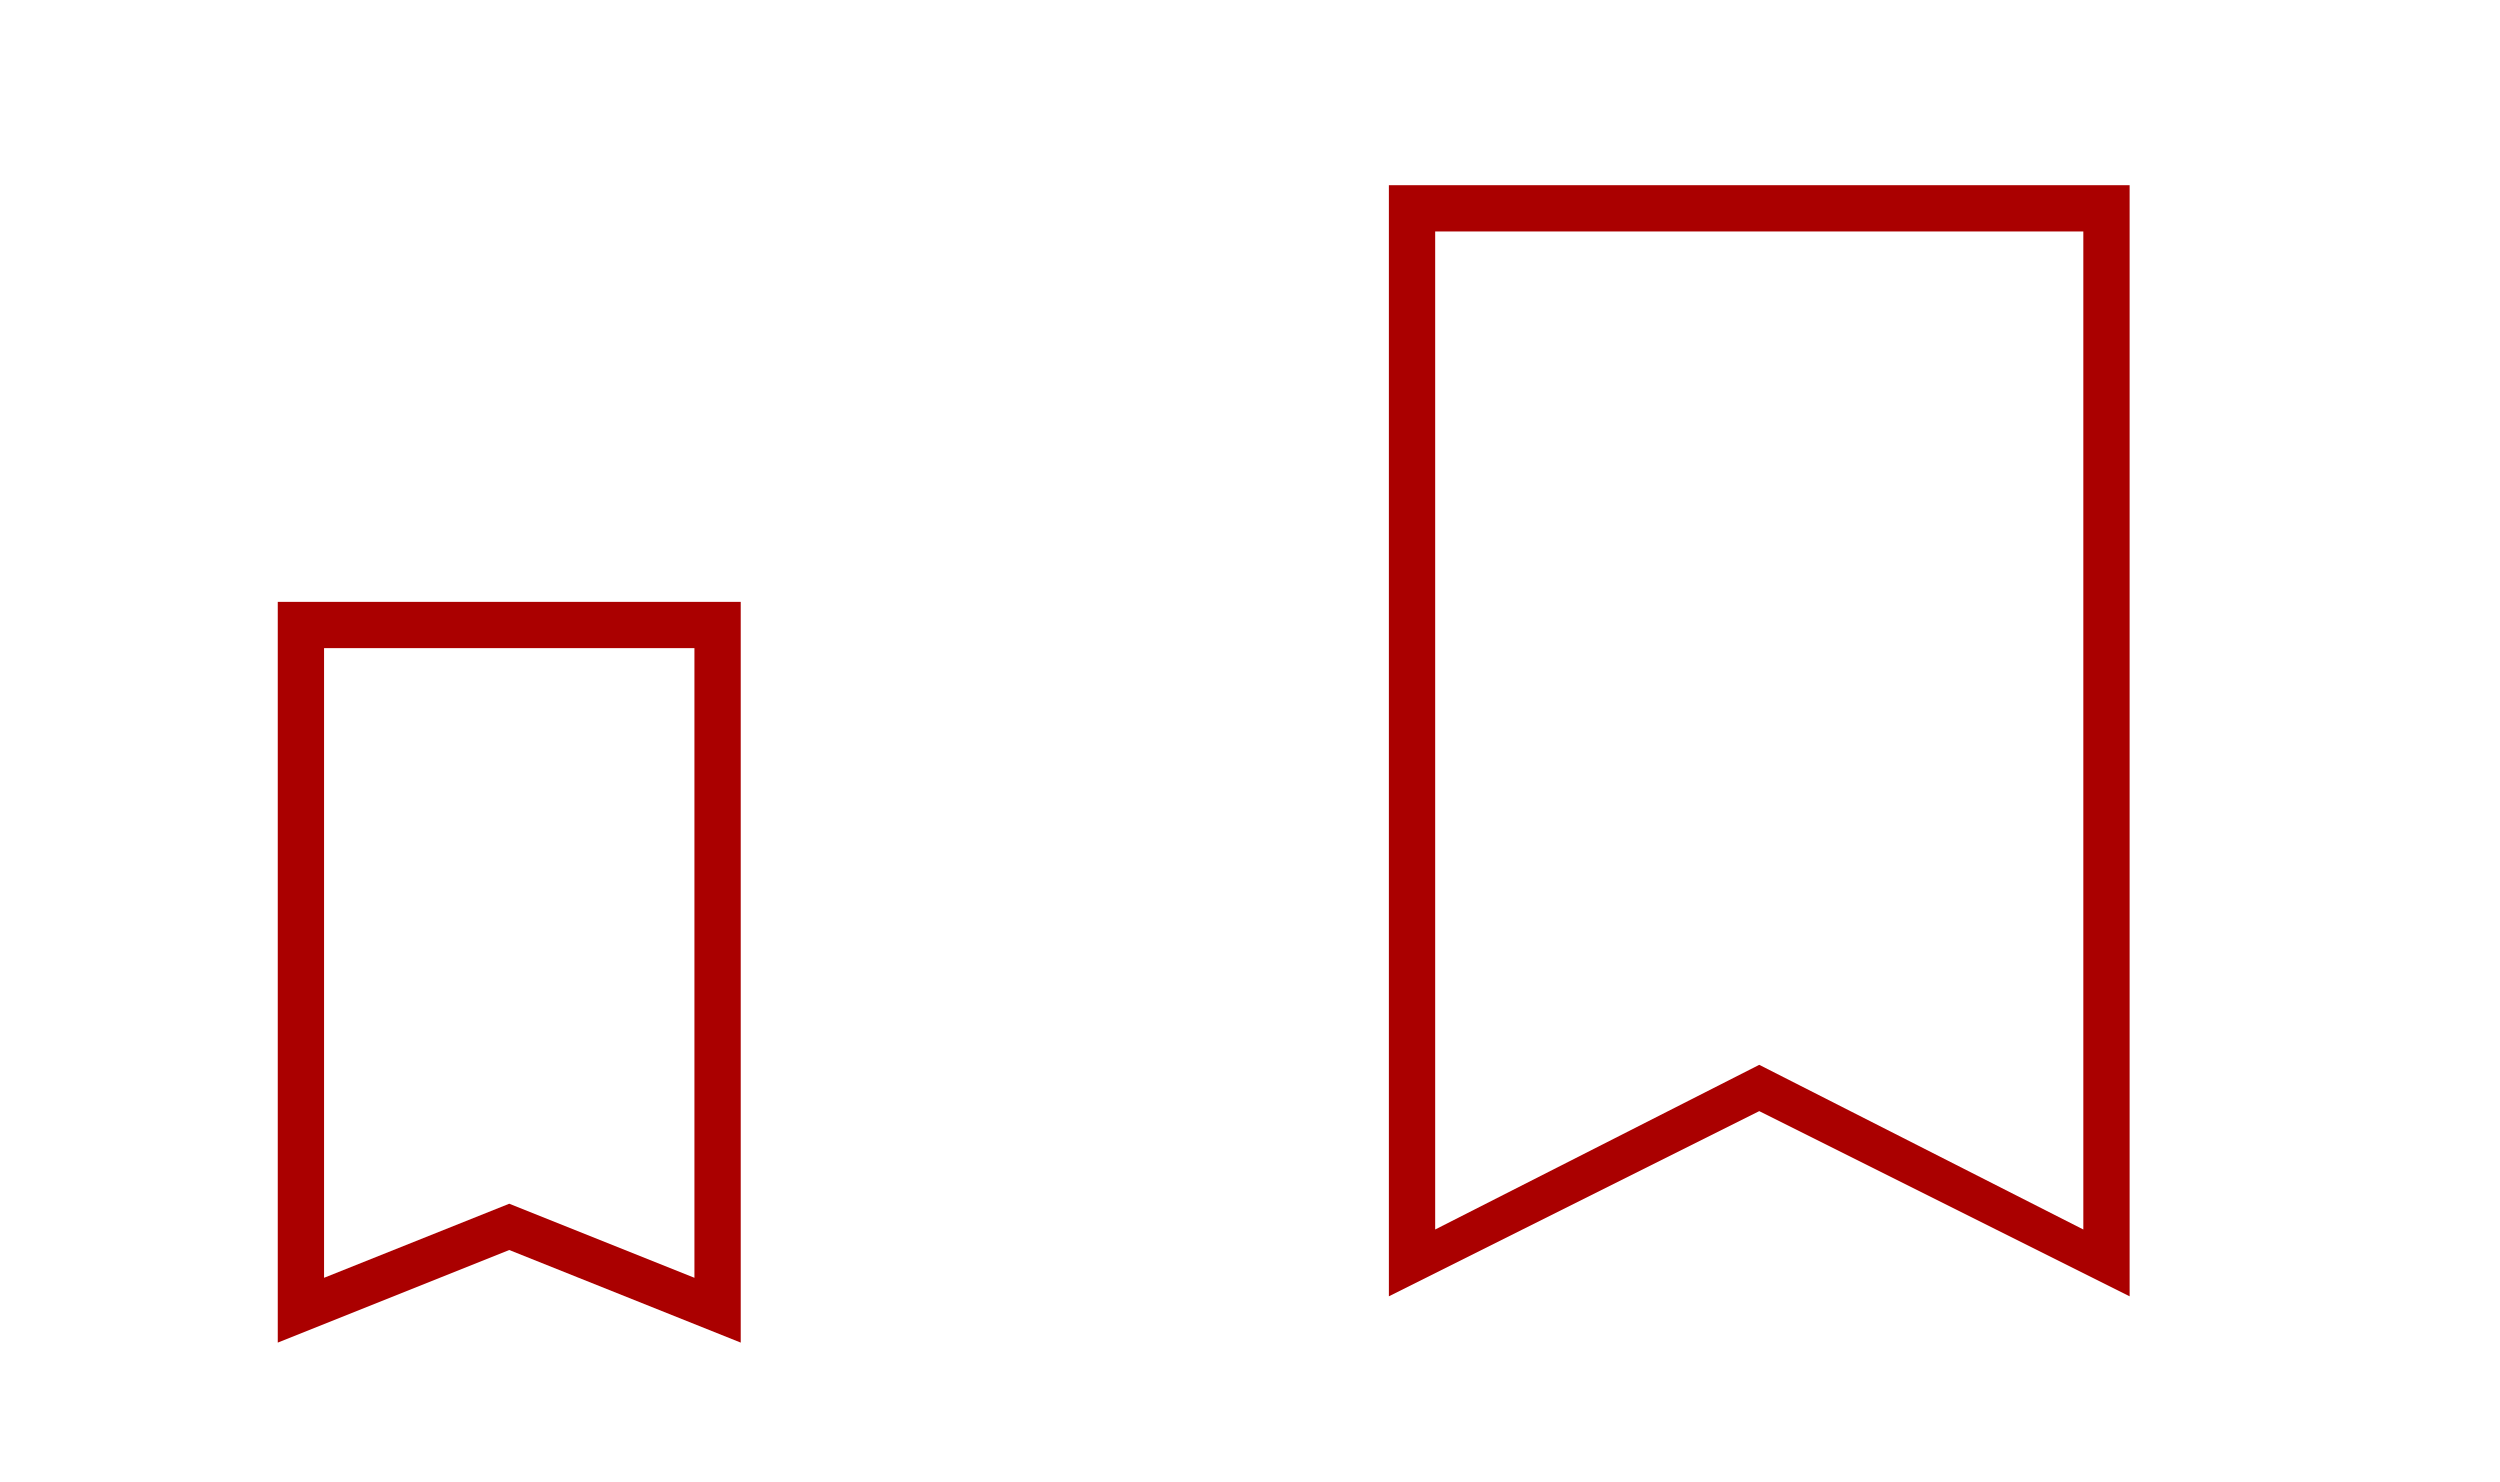
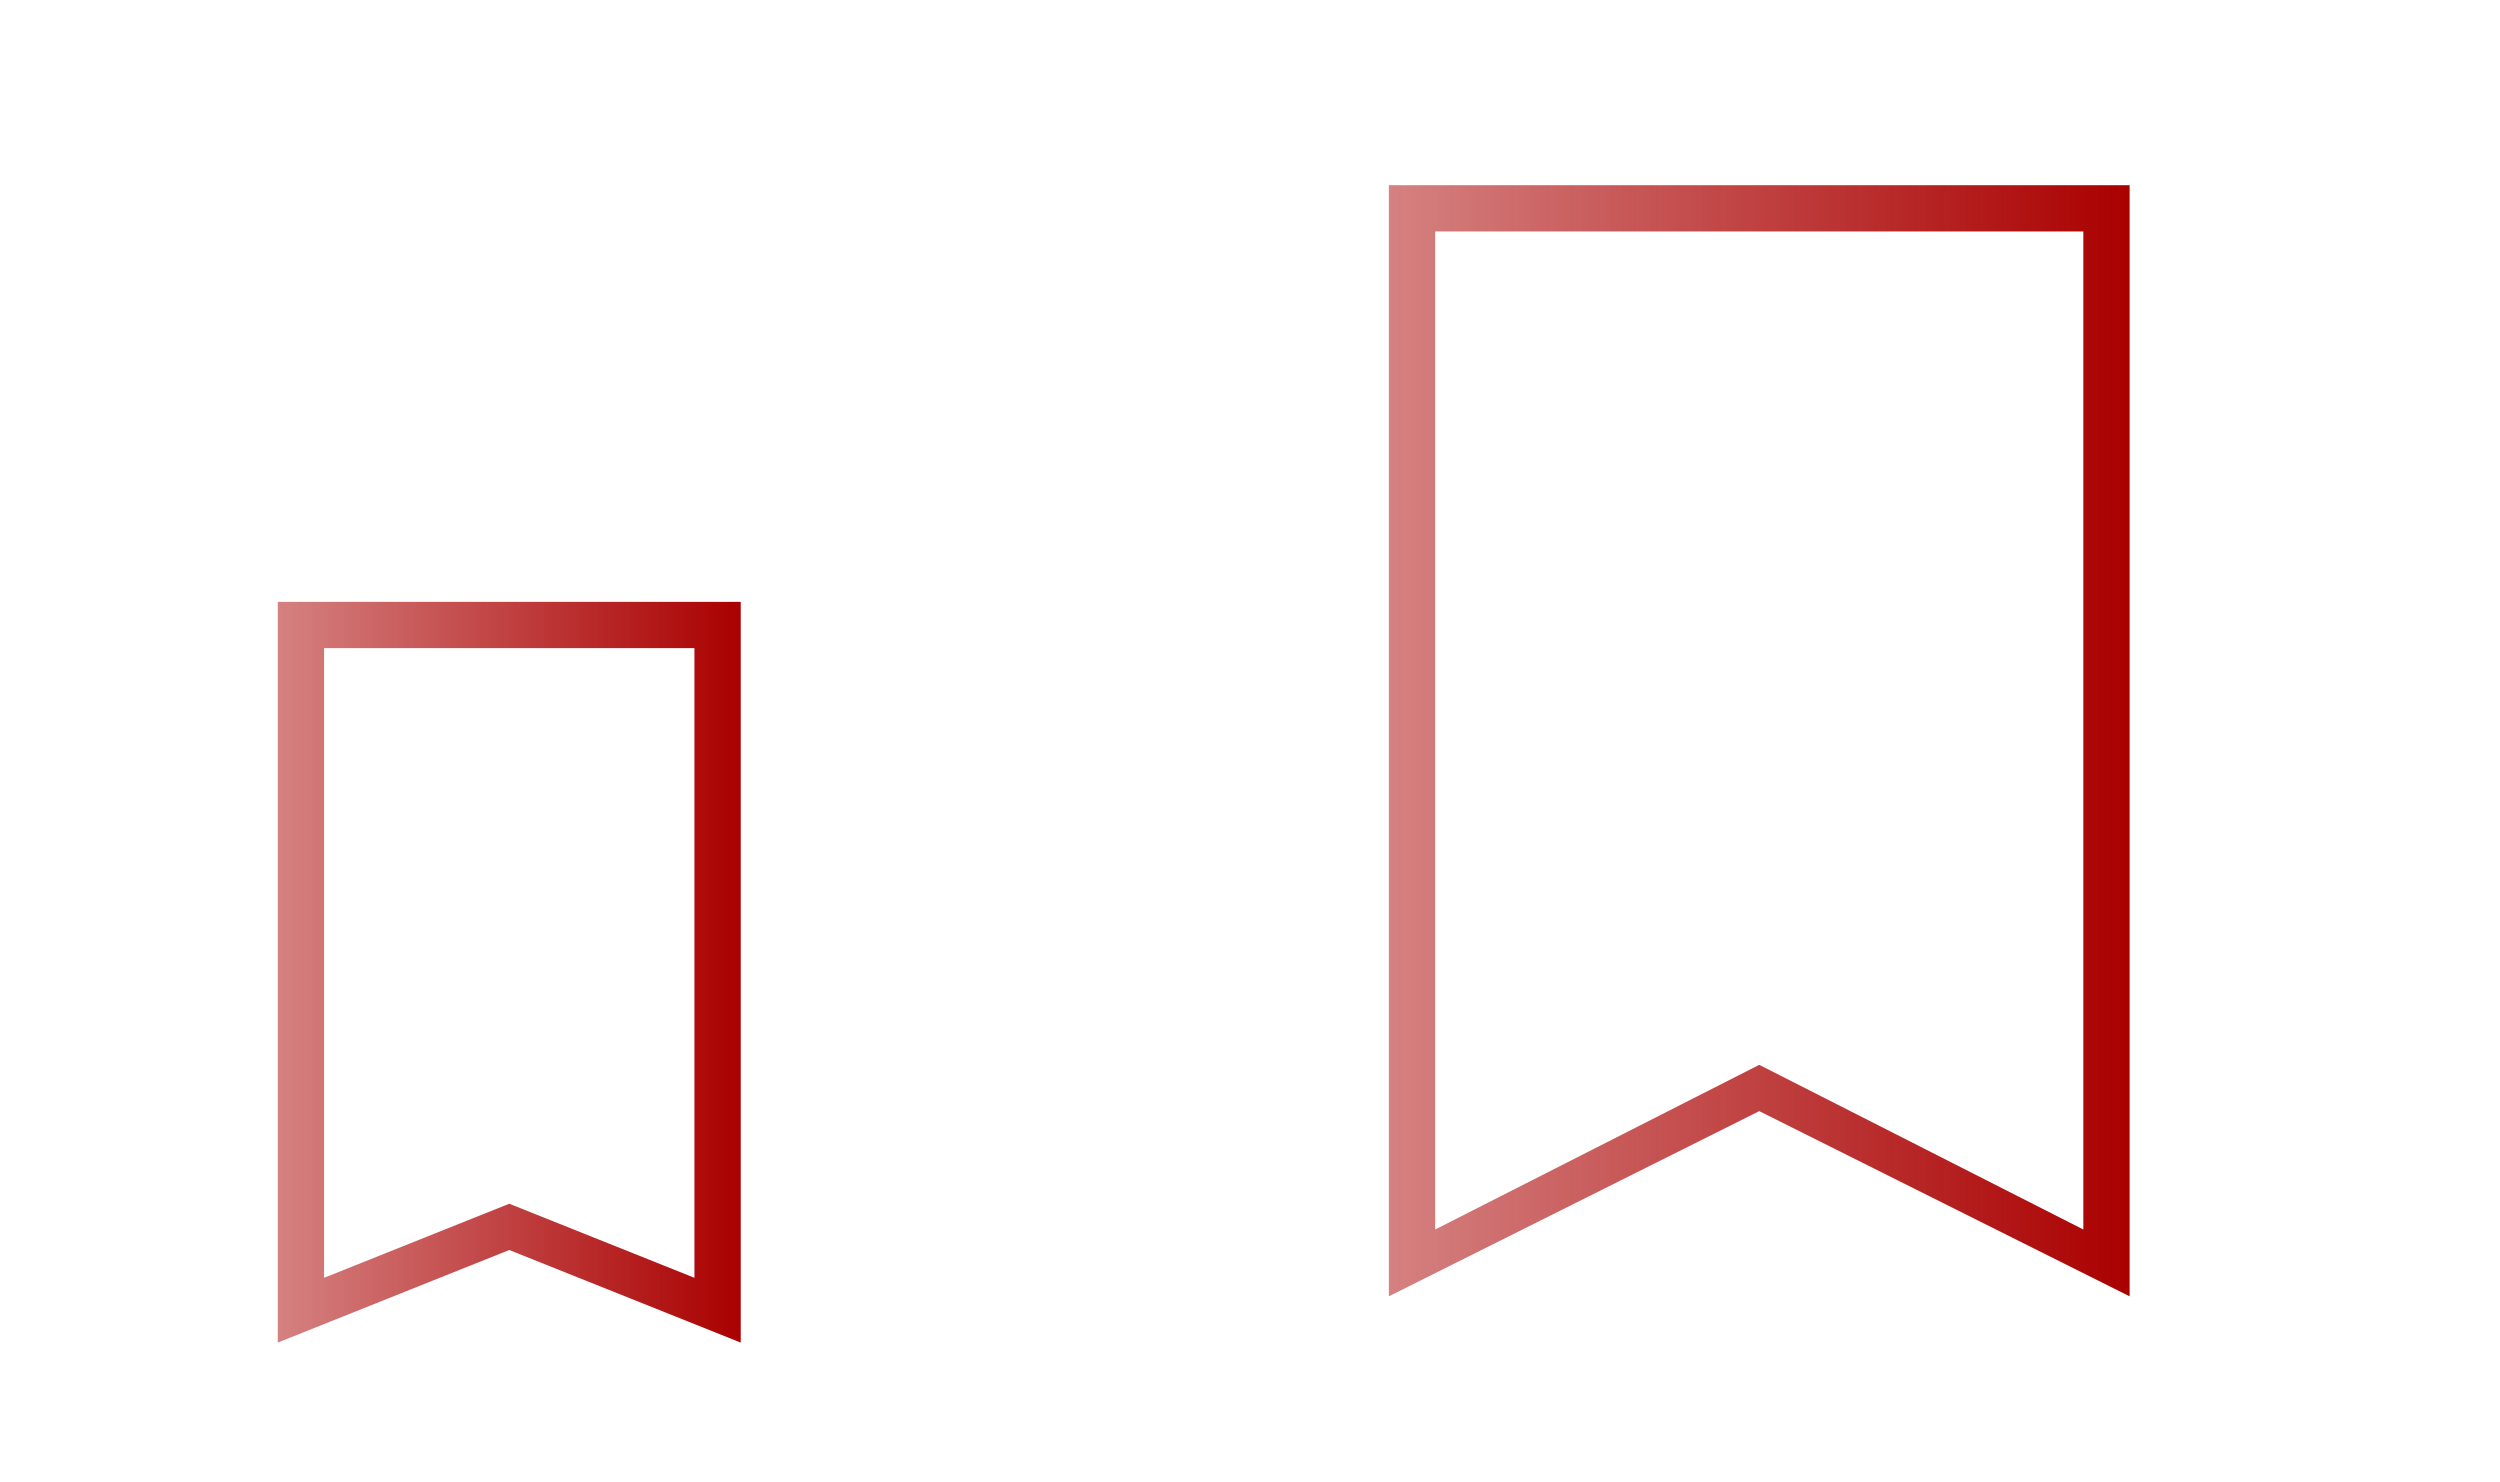
- <svg xmlns="http://www.w3.org/2000/svg" width="54" height="32" id="svg3613" version="1.1">
+ <svg xmlns="http://www.w3.org/2000/svg" xmlns:xlink="http://www.w3.org/1999/xlink" width="54" height="32" id="svg3613" version="1.1">
  <defs id="defs3615">
+     <linearGradient id="linearGradient822">
+       <stop style="stop-color:#aa0000;stop-opacity:0.494" offset="0" id="stop818" />
+       <stop style="stop-color:#aa0000;stop-opacity:1" offset="1" id="stop820" />
+     </linearGradient>
    <style type="text/css" id="current-color-scheme">
      .ColorScheme-Text {
        color:#31363b;
      }
      .ColorScheme-Background{
        color:#E9E8E8;
      }
      .ColorScheme-ViewText {
        color:#31363b;
      }
      .ColorScheme-ViewBackground{
        color:#ffffff;
      }
      .ColorScheme-ViewHover {
        color:#000000;
      }
      .ColorScheme-ViewFocus{
        color:#5a5a5a;
      }
      .ColorScheme-ButtonText {
        color:#31363b;
      }
      .ColorScheme-ButtonBackground{
        color:#E9E8E8;
      }
      .ColorScheme-ButtonHover {
        color:#1489ff;
      }
      .ColorScheme-ButtonFocus{
        color:#2B74C7;
      }
</style>
+     <linearGradient xlink:href="#linearGradient822" id="linearGradient824" x1="426.714" y1="537.791" x2="436.714" y2="537.791" gradientUnits="userSpaceOnUse" />
+     <linearGradient xlink:href="#linearGradient822" id="linearGradient832" x1="428.714" y1="532.791" x2="444.714" y2="532.791" gradientUnits="userSpaceOnUse" />
  </defs>
  <g transform="matrix(1.000003,0,0,1.000001,-420.7156,-516.7912)" id="22-22-bookmarks">
    <rect style="opacity:0.01;fill:#000000;fill-opacity:0.004;stroke:none" id="rect3028" width="22" height="22" x="-7.1556997e-08" y="2" transform="matrix(0.9999971,0,0,0.999999,420.7143,524.7907)" />
-     <path style="fill:#aa0000;fill-opacity:1;stroke:none" d="m 426.714,529.791 0,1 0,14 0,1 5,-2 5,2 0,-1 0,-14 0,-1 -10,0 m 1,1 8,0 0,13.6 -4,-1.6 -4,1.6 0,-13.6" id="rect4298" class="ColorScheme-Text" />
+     <path style="fill:url(#linearGradient824);fill-opacity:1;stroke:none" d="m 426.714,529.791 0,1 0,14 0,1 5,-2 5,2 0,-1 0,-14 0,-1 -10,0 m 1,1 8,0 0,13.6 -4,-1.6 -4,1.6 0,-13.6" id="rect4298" class="ColorScheme-Text" />
  </g>
  <g transform="matrix(1.000003,0,0,1.000001,-398.7155,-516.7912)" id="bookmarks">
    <rect style="opacity:0.01;fill:#000000;fill-opacity:0.004;stroke:none" id="rect2994" width="32" height="32" x="-7.1557004e-08" y="-8" transform="matrix(0.9999971,0,0,0.999999,420.7143,524.7907)" />
-     <path style="fill:#aa0000;fill-opacity:1;stroke:none" d="m 428.714,520.791 0,24 8,-4 8,4 0,-24 z m 1,1 14,0 0,21.557 -7,-3.557 -7,3.557 z" id="path2996" class="ColorScheme-Text" />
+     <path style="fill:url(#linearGradient832);fill-opacity:1.0;stroke:none" d="m 428.714,520.791 0,24 8,-4 8,4 0,-24 z m 1,1 14,0 0,21.557 -7,-3.557 -7,3.557 z" id="path2996" class="ColorScheme-Text" />
  </g>
</svg>
